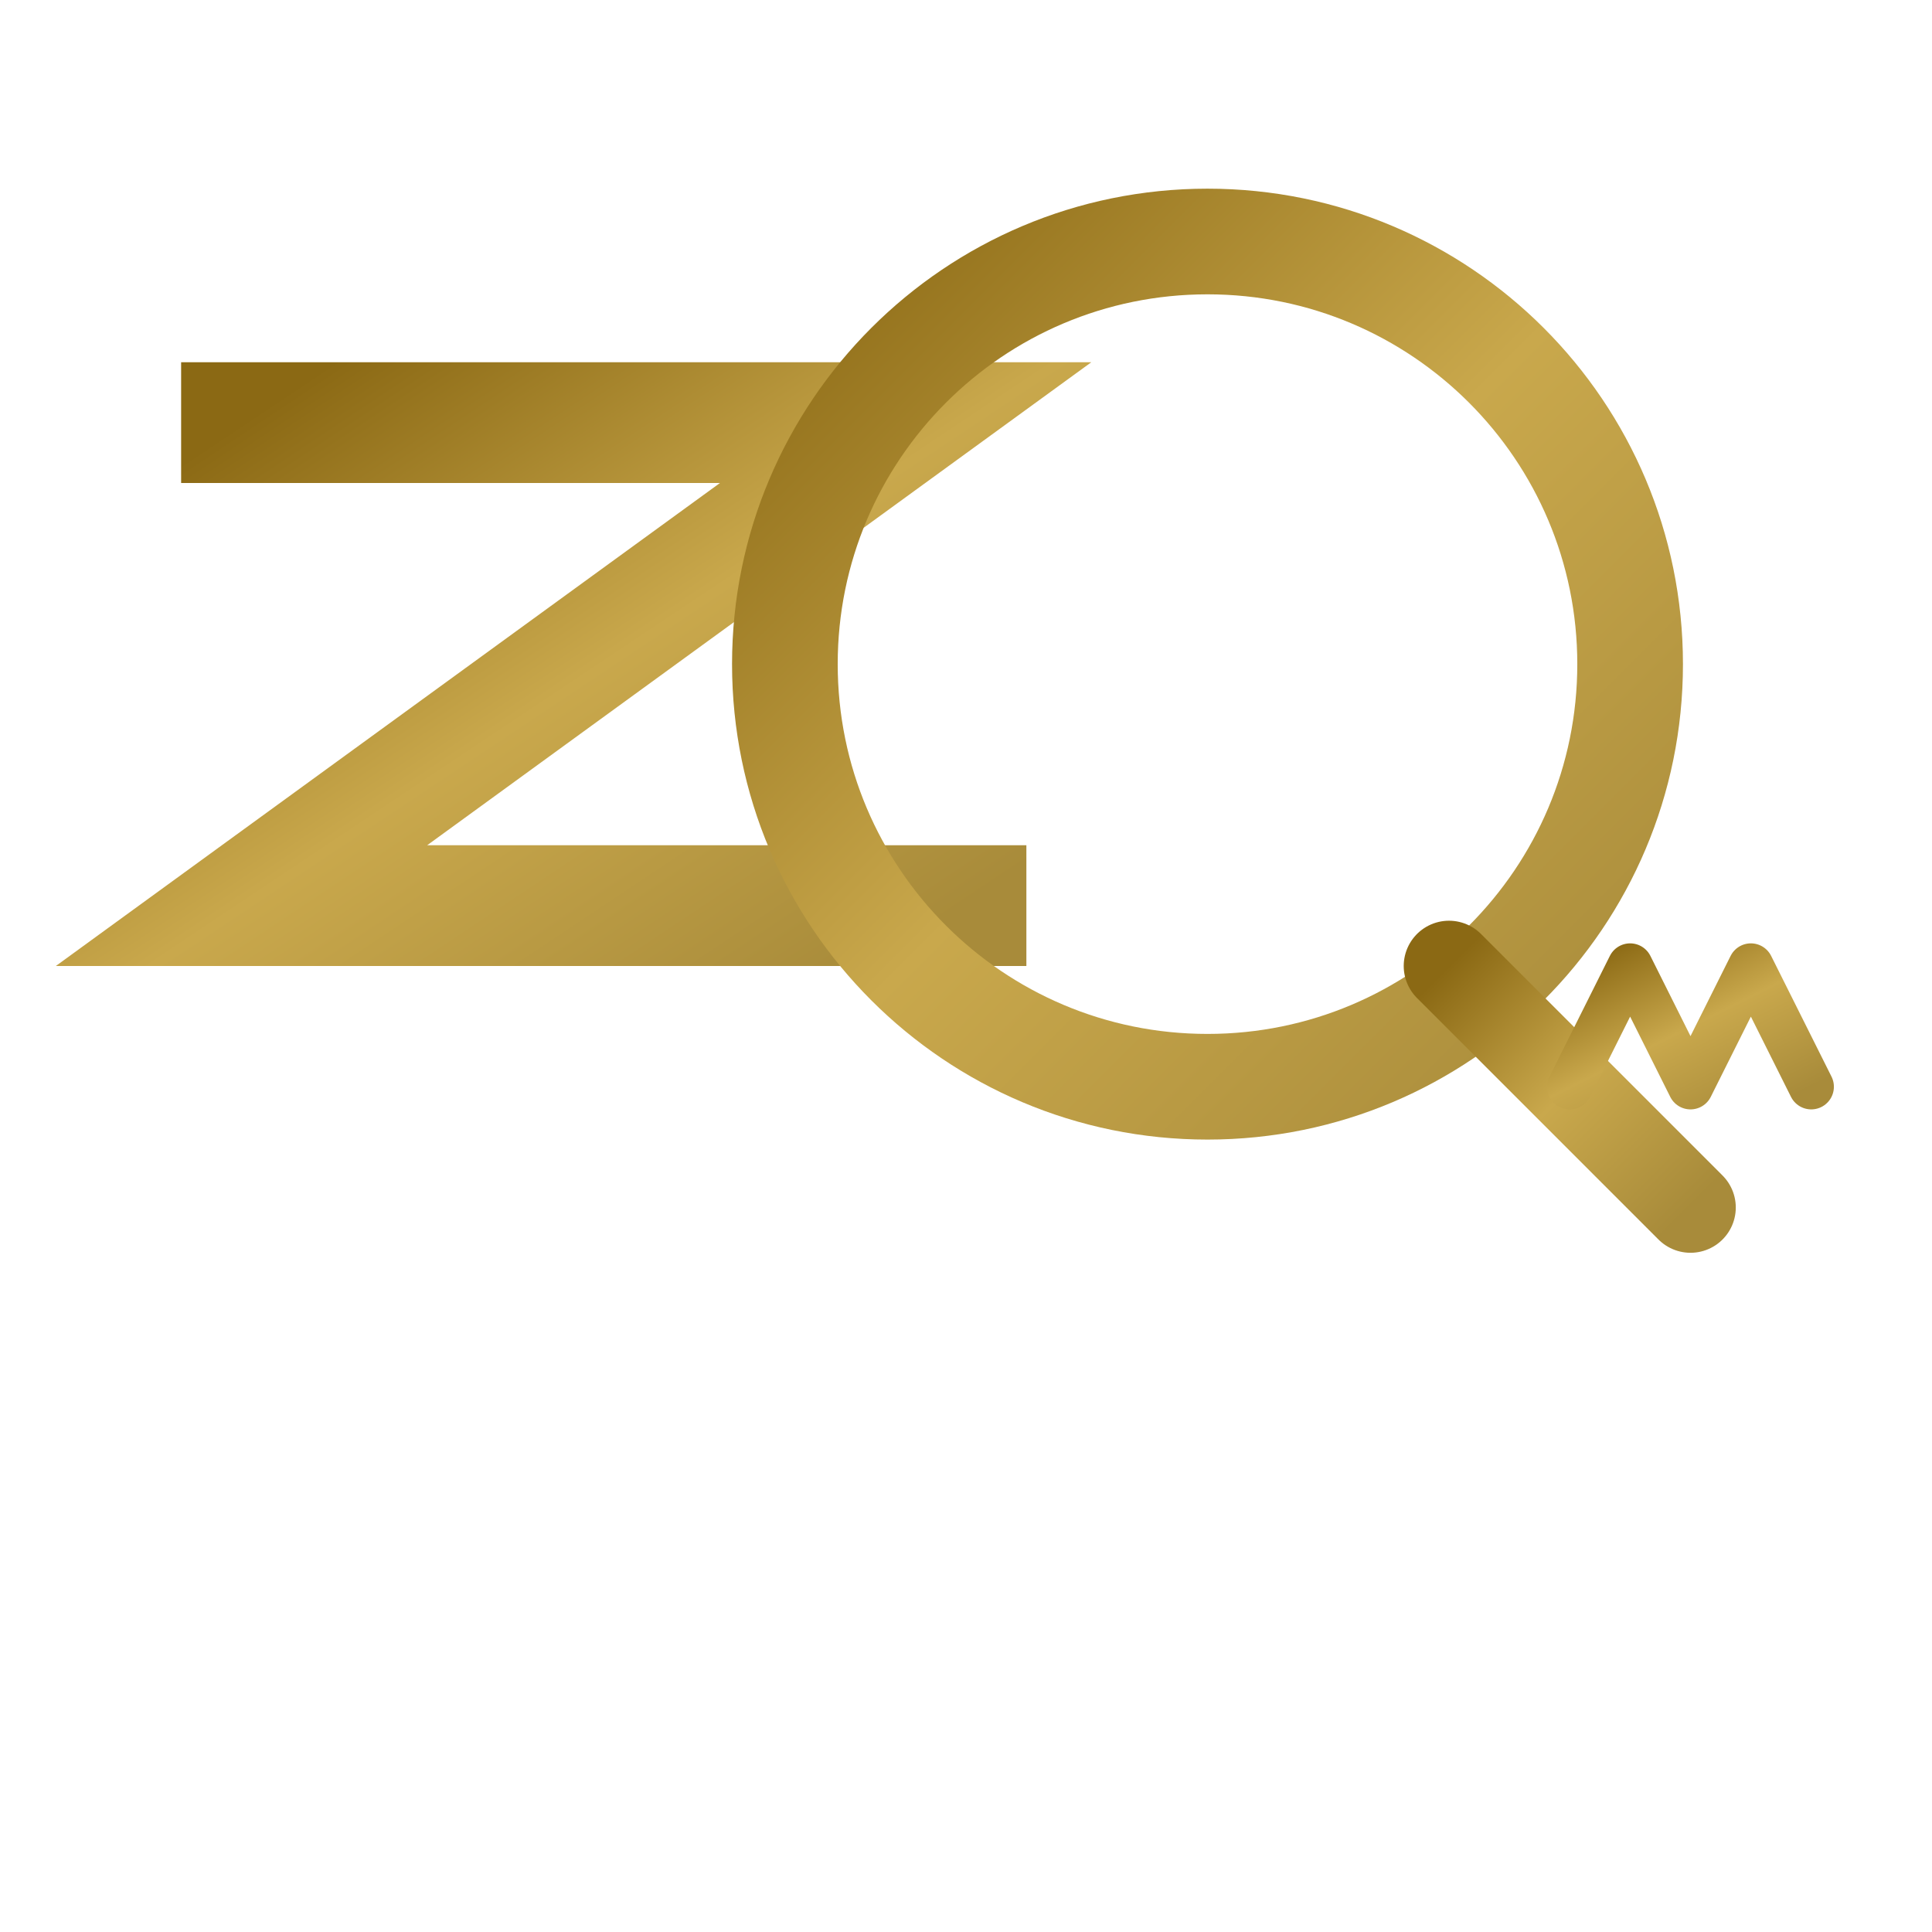
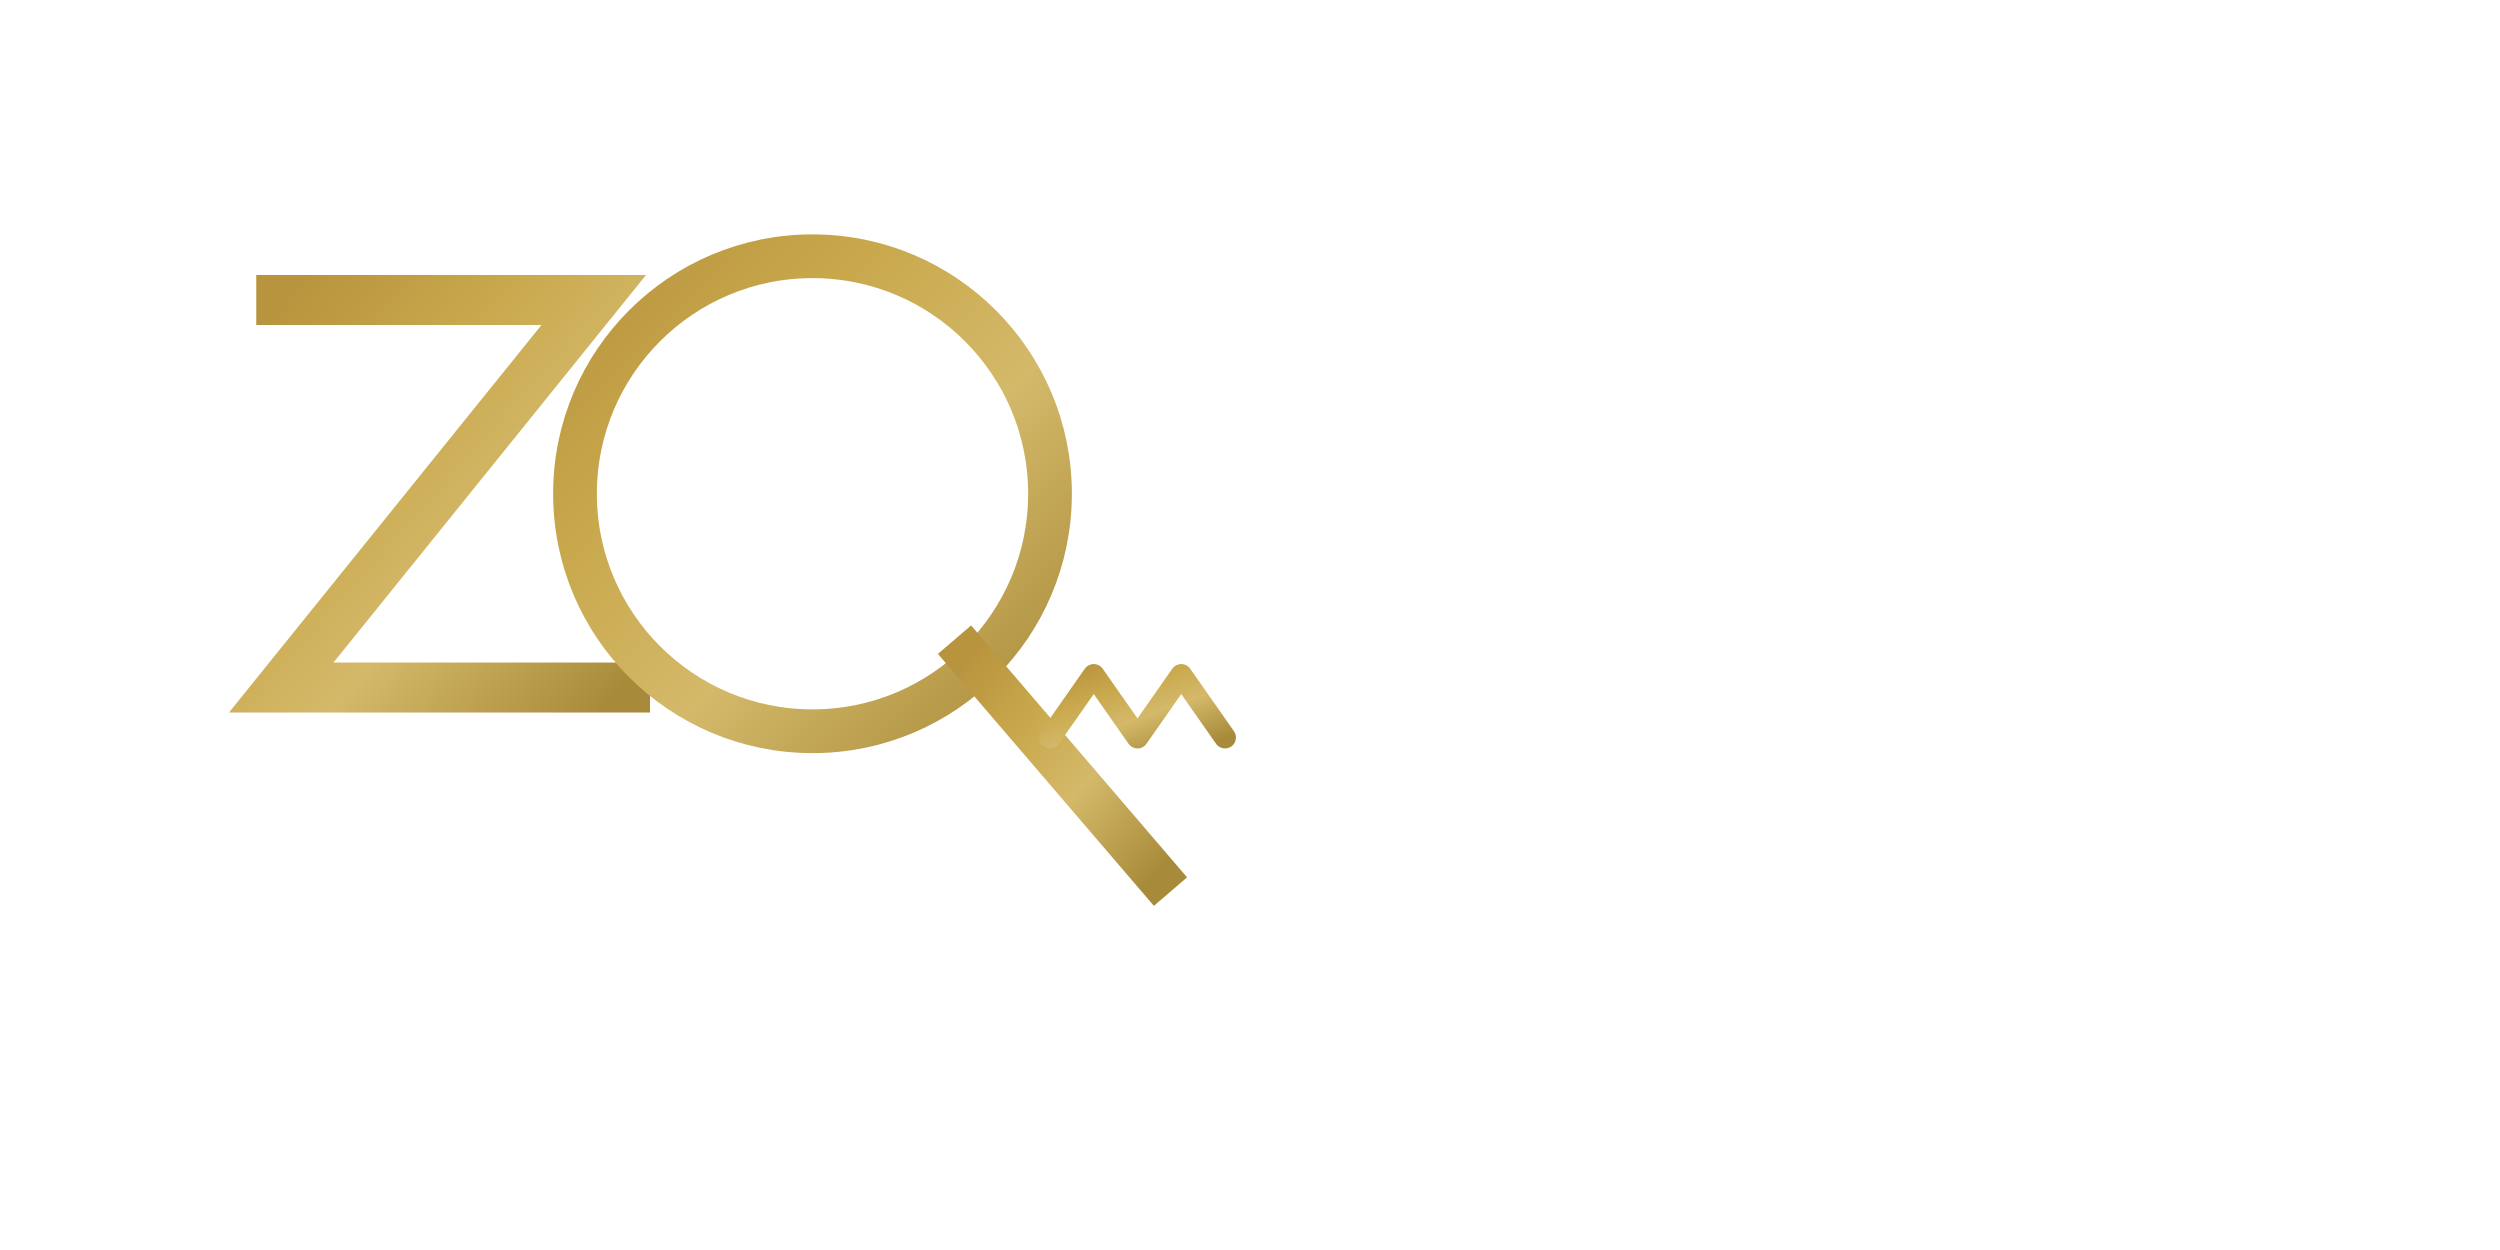
- <svg xmlns="http://www.w3.org/2000/svg" viewBox="0 0 64 64" fill="none">
+ <svg xmlns="http://www.w3.org/2000/svg" viewBox="0 0 400 200" fill="none">
  <defs>
-     <linearGradient id="g" x1="0%" y1="0%" x2="100%" y2="100%">
-       <stop offset="0%" stop-color="#8B6914" />
-       <stop offset="50%" stop-color="#C9A84C" />
+     <linearGradient id="gold" x1="0%" y1="0%" x2="100%" y2="100%">
+       <stop offset="0%" stop-color="#B8943E" />
+       <stop offset="30%" stop-color="#C9A84C" />
+       <stop offset="60%" stop-color="#D4B96A" />
      <stop offset="100%" stop-color="#A88B3A" />
    </linearGradient>
  </defs>
-   <path d="M8 14 L30 14 L8 30 L32 30" stroke="url(#g)" stroke-width="4" stroke-linecap="square" stroke-linejoin="miter" fill="none" />
-   <circle cx="40" cy="22" r="14" stroke="url(#g)" stroke-width="3.5" fill="none" />
-   <path d="M48 32 L56 40" stroke="url(#g)" stroke-width="3" stroke-linecap="round" />
-   <path d="M52 36 L54 32 L56 36 L58 32 L60 36" stroke="url(#g)" stroke-width="1.5" stroke-linecap="round" stroke-linejoin="round" fill="none" />
+   <path d="M45 48 L95 48 L45 110 L100 110" stroke="url(#gold)" stroke-width="8" stroke-linecap="square" stroke-linejoin="miter" fill="none" />
+   <circle cx="130" cy="79" r="38" stroke="url(#gold)" stroke-width="7" fill="none" />
+   <path d="M155 105 L185 140" stroke="url(#gold)" stroke-width="7" stroke-linecap="square" />
+   <path d="M168 118 L175 108 L182 118 L189 108 L196 118" stroke="url(#gold)" stroke-width="3.5" stroke-linecap="round" stroke-linejoin="round" fill="none" />
</svg>
